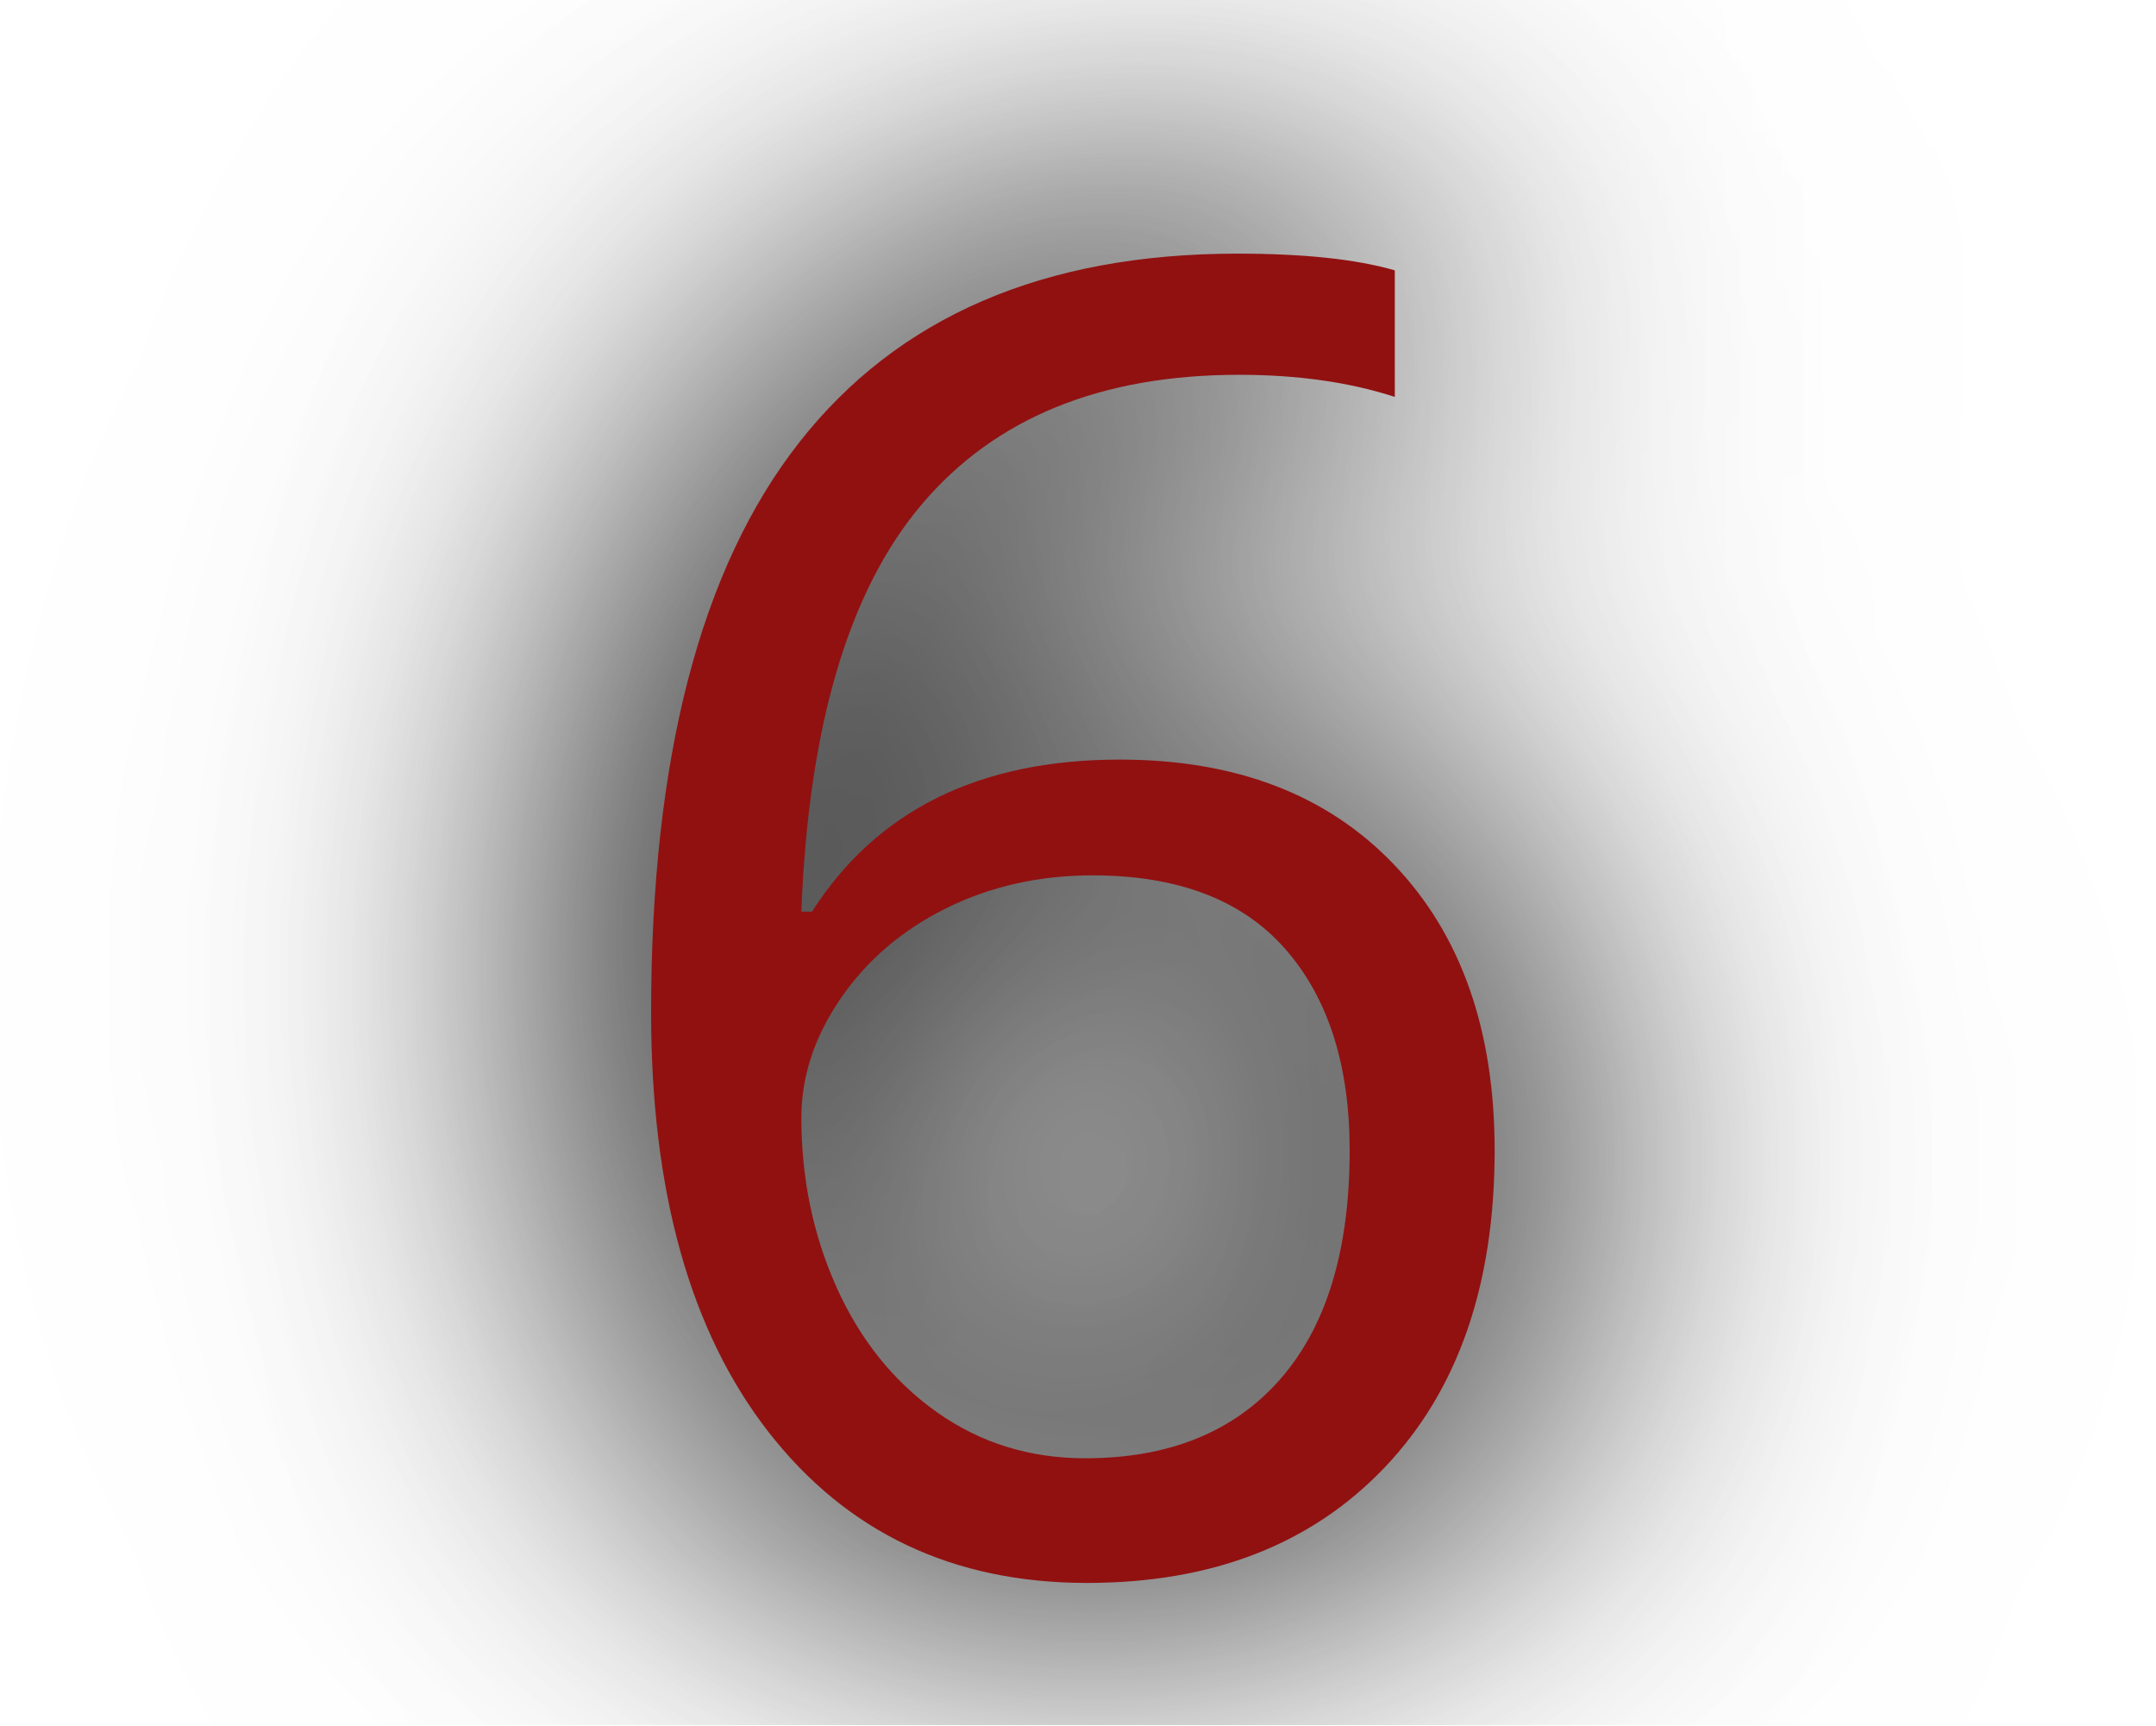
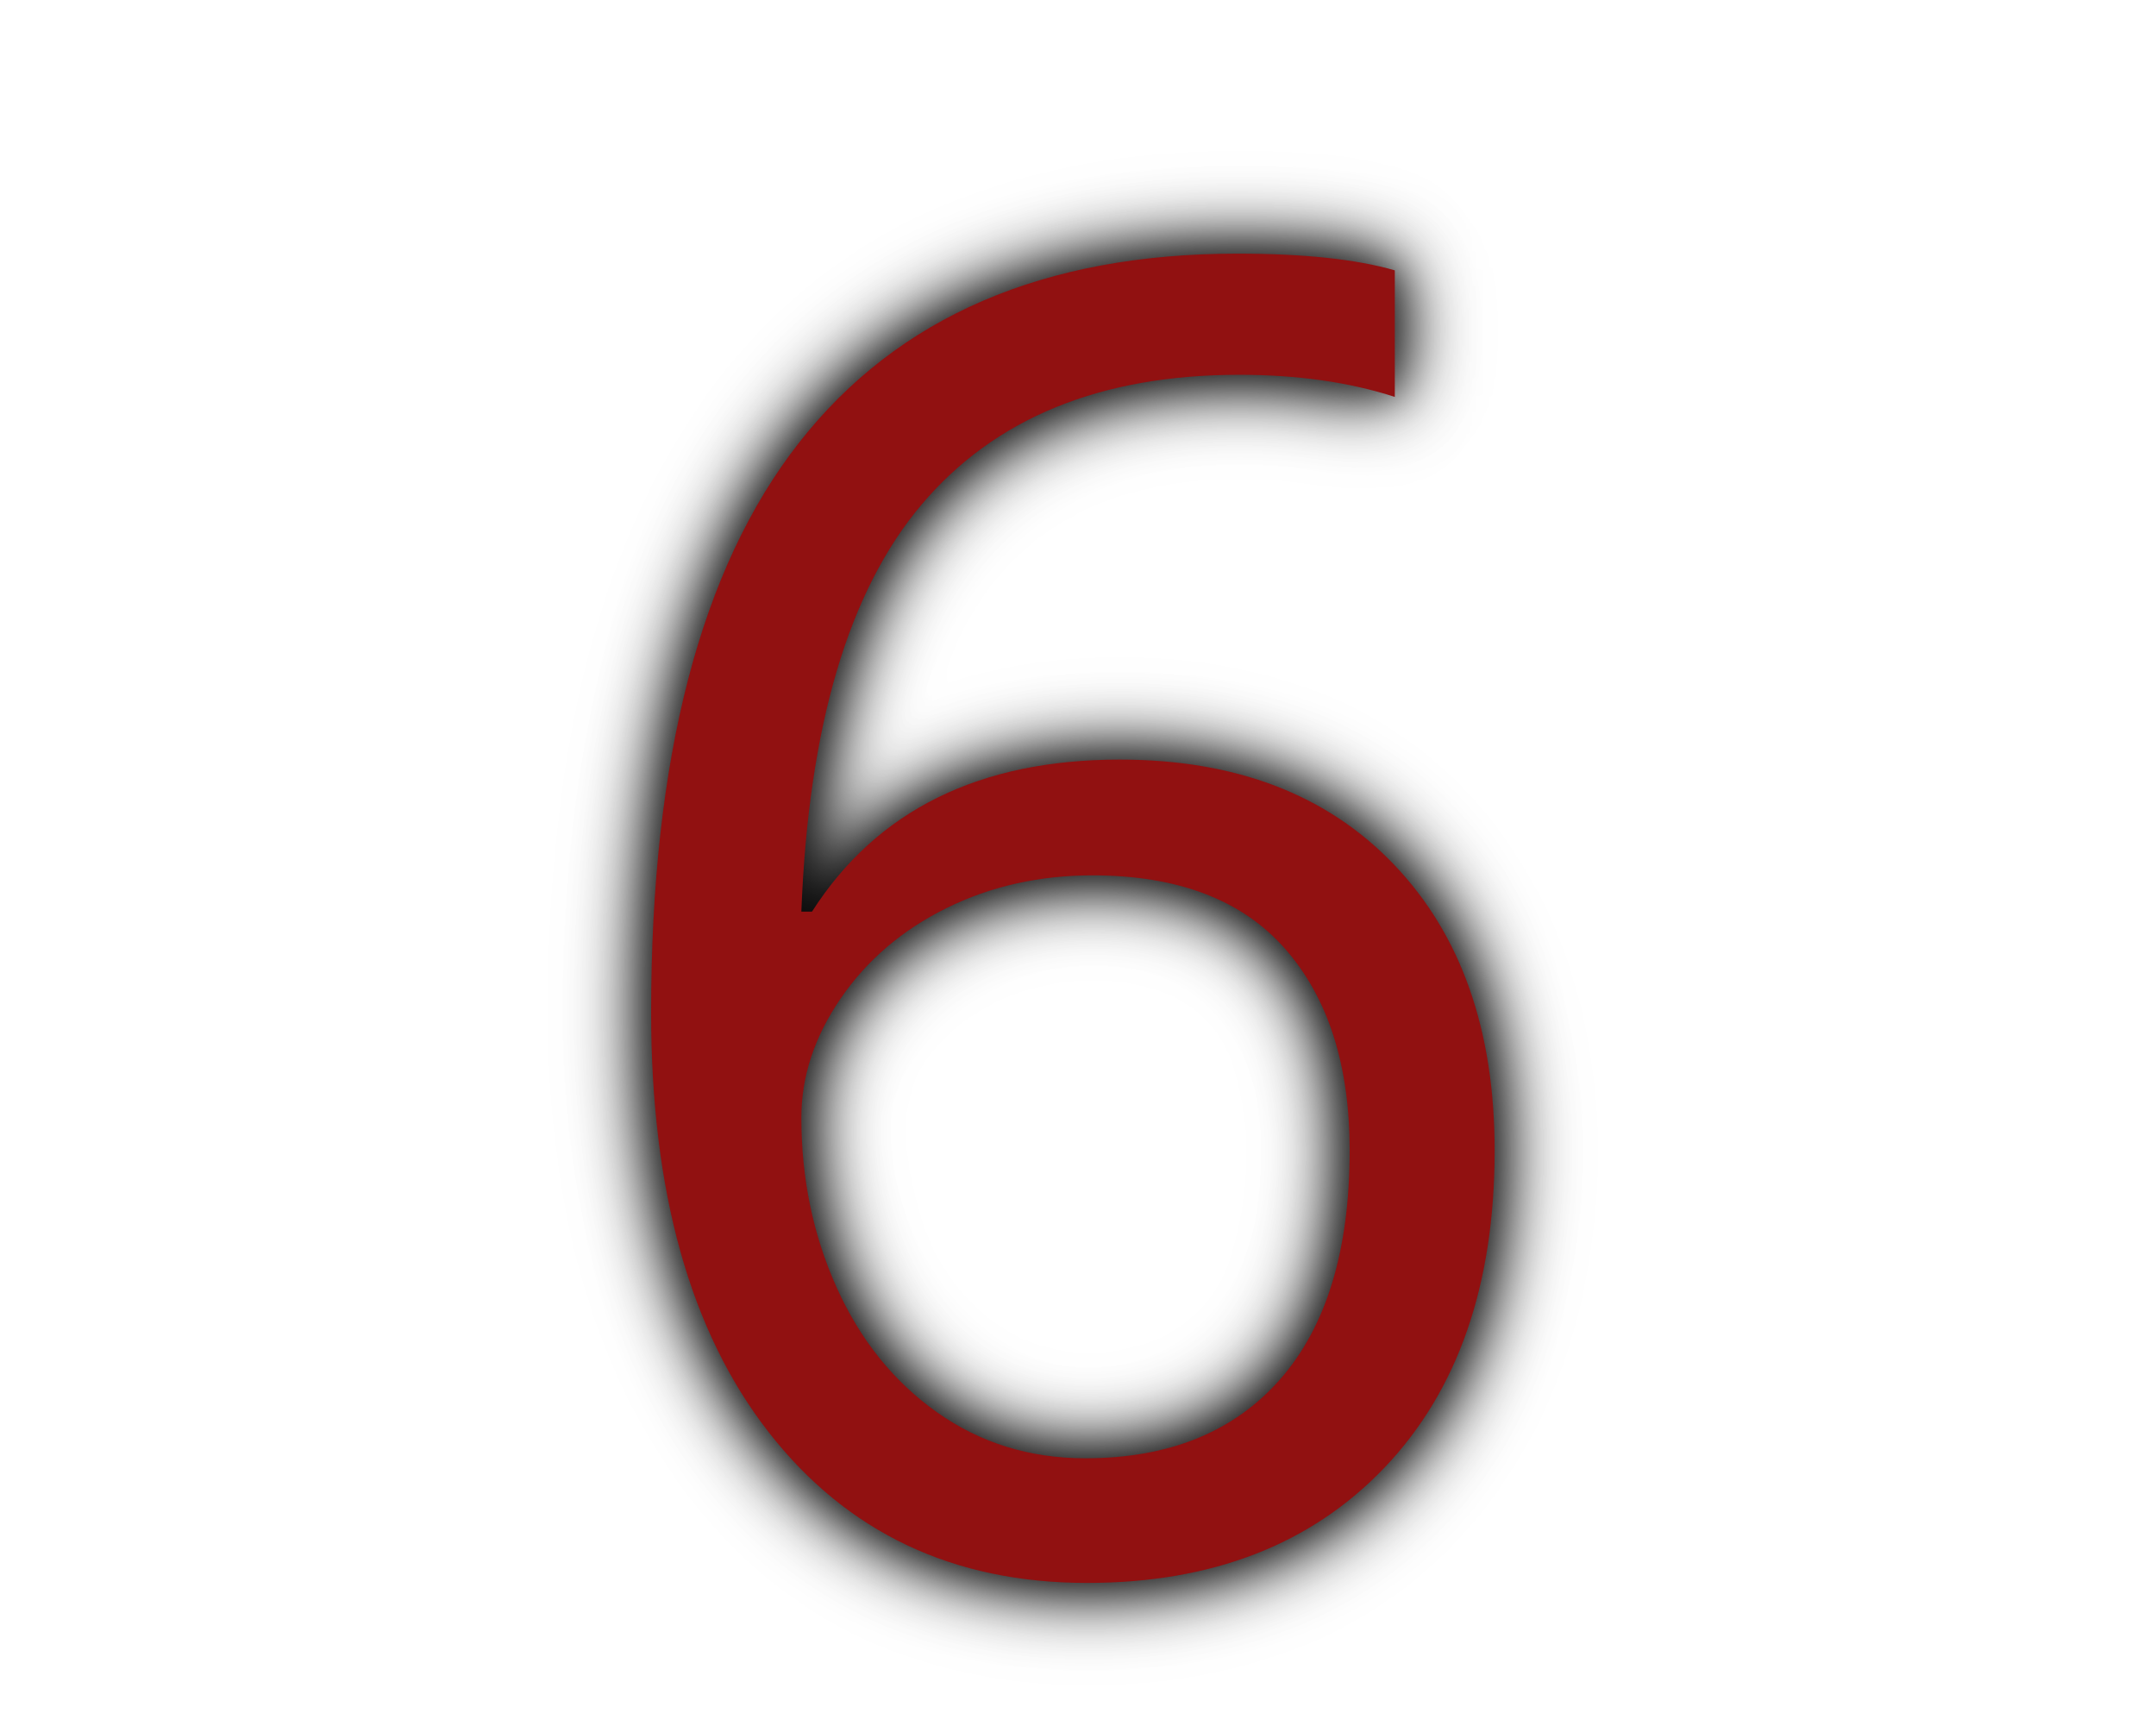
<svg xmlns="http://www.w3.org/2000/svg" style="isolation:isolate" viewBox="0 0 250 200" width="250pt" height="200pt">
  <defs>
-     <clipPath id="_clipPath_2Np2gyEEg5JtDKMcEBwIoBlPIR5oUJq7">
+     <clipPath id="_clipPath_ksrCysVpSnZLe5aKoH1UBCE8iajHZhMx">
      <rect width="250" height="200" />
    </clipPath>
  </defs>
-   <g clip-path="url(#_clipPath_2Np2gyEEg5JtDKMcEBwIoBlPIR5oUJq7)">
+   <g clip-path="url(#_clipPath_ksrCysVpSnZLe5aKoH1UBCE8iajHZhMx)">
    <rect x="16.352" y="14.409" width="388.648" height="266.591" transform="matrix(1,0,0,1,0,0)" fill="none" vector-effect="non-scaling-stroke" stroke-width="1" stroke="rgb(255,255,255)" stroke-linejoin="round" stroke-linecap="butt" stroke-miterlimit="2" />
    <defs>
-       <filter id="eQRJwu3krLWiaY3OmYUE7hLoPvNNKwDn" x="-200%" y="-200%" width="400%" height="400%" filterUnits="objectBoundingBox" color-interpolation-filters="sRGB">
-         <feGaussianBlur in="SourceGraphic" stdDeviation="21.468" />
+       <filter id="nbkRzC8xiibCMwOPIPgOF9rdukTIXmaq" x="-200%" y="-200%" width="400%" height="400%" filterUnits="objectBoundingBox" color-interpolation-filters="sRGB">
+         <feGaussianBlur in="SourceGraphic" stdDeviation="4.294" />
        <feOffset dx="0" dy="0" result="pf_100_offsetBlur" />
        <feFlood flood-color="#000000" flood-opacity="1" />
        <feComposite in2="pf_100_offsetBlur" operator="in" result="pf_100_dropShadow" />
-         <feBlend in="SourceGraphic" in2="pf_100_dropShadow" mode="normal" result="_out_i0HHl9EyAHqMFQxBqKuRmHzLmuXcyG4y" />
-         <feGaussianBlur in="_out_i0HHl9EyAHqMFQxBqKuRmHzLmuXcyG4y" stdDeviation="21.468" />
+         <feBlend in="SourceGraphic" in2="pf_100_dropShadow" mode="normal" result="_out_qURIenibimDksD0ab2QfL2XOwTTQfF2R" />
+         <feGaussianBlur in="_out_qURIenibimDksD0ab2QfL2XOwTTQfF2R" stdDeviation="2.147" />
        <feOffset dx="0" dy="0" result="pf_101_offsetBlur" />
        <feFlood flood-color="#000000" flood-opacity="0.65" />
        <feComposite in2="pf_101_offsetBlur" operator="in" result="pf_101_dropShadow" />
-         <feBlend in="_out_i0HHl9EyAHqMFQxBqKuRmHzLmuXcyG4y" in2="pf_101_dropShadow" mode="normal" result="_out_uNPo2k2vZROBues1lVpNw78wj7NFP64u" />
+         <feBlend in="_out_qURIenibimDksD0ab2QfL2XOwTTQfF2R" in2="pf_101_dropShadow" mode="normal" result="_out_vvF0Vdv3WrmcJrcCrC7oySNvqyTAKh7D" />
        <feMerge>
-           <feMergeNode in="_out_uNPo2k2vZROBues1lVpNw78wj7NFP64u" />
+           <feMergeNode in="_out_vvF0Vdv3WrmcJrcCrC7oySNvqyTAKh7D" />
        </feMerge>
      </filter>
    </defs>
-     <g filter="url(#eQRJwu3krLWiaY3OmYUE7hLoPvNNKwDn)">
+     <g filter="url(#nbkRzC8xiibCMwOPIPgOF9rdukTIXmaq)">
      <text transform="matrix(1,0,0,1,63.5,181.467)" style="font-family:'Open Sans';font-weight:400;font-size:210px;font-style:normal;fill:#911111;stroke:none;">6</text>
    </g>
  </g>
</svg>
